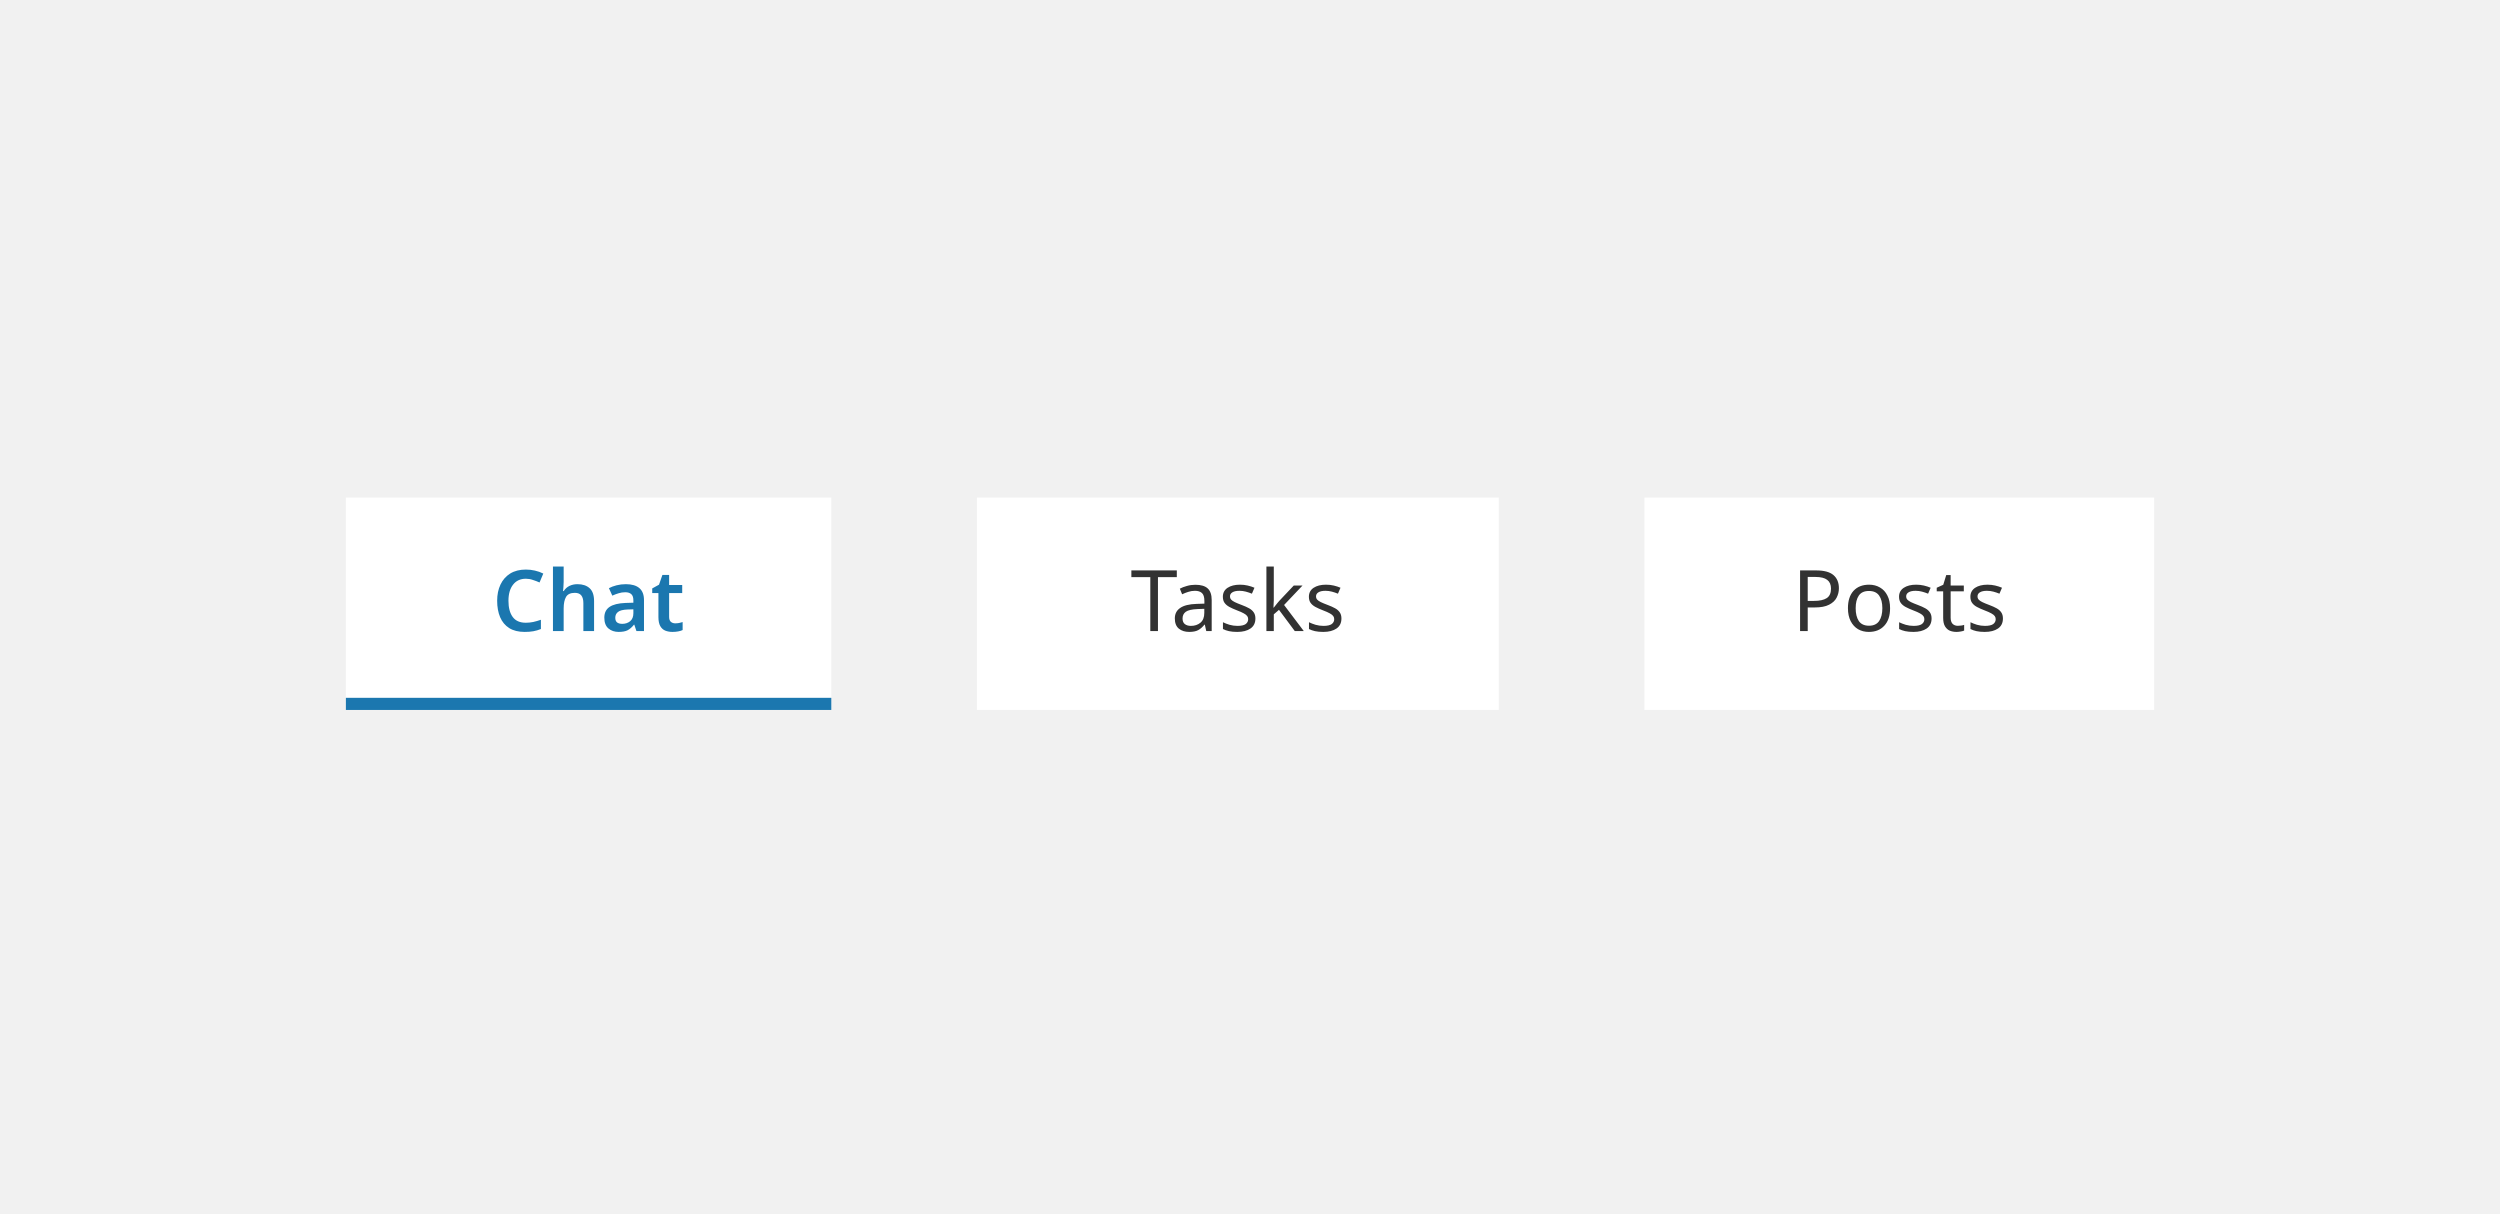
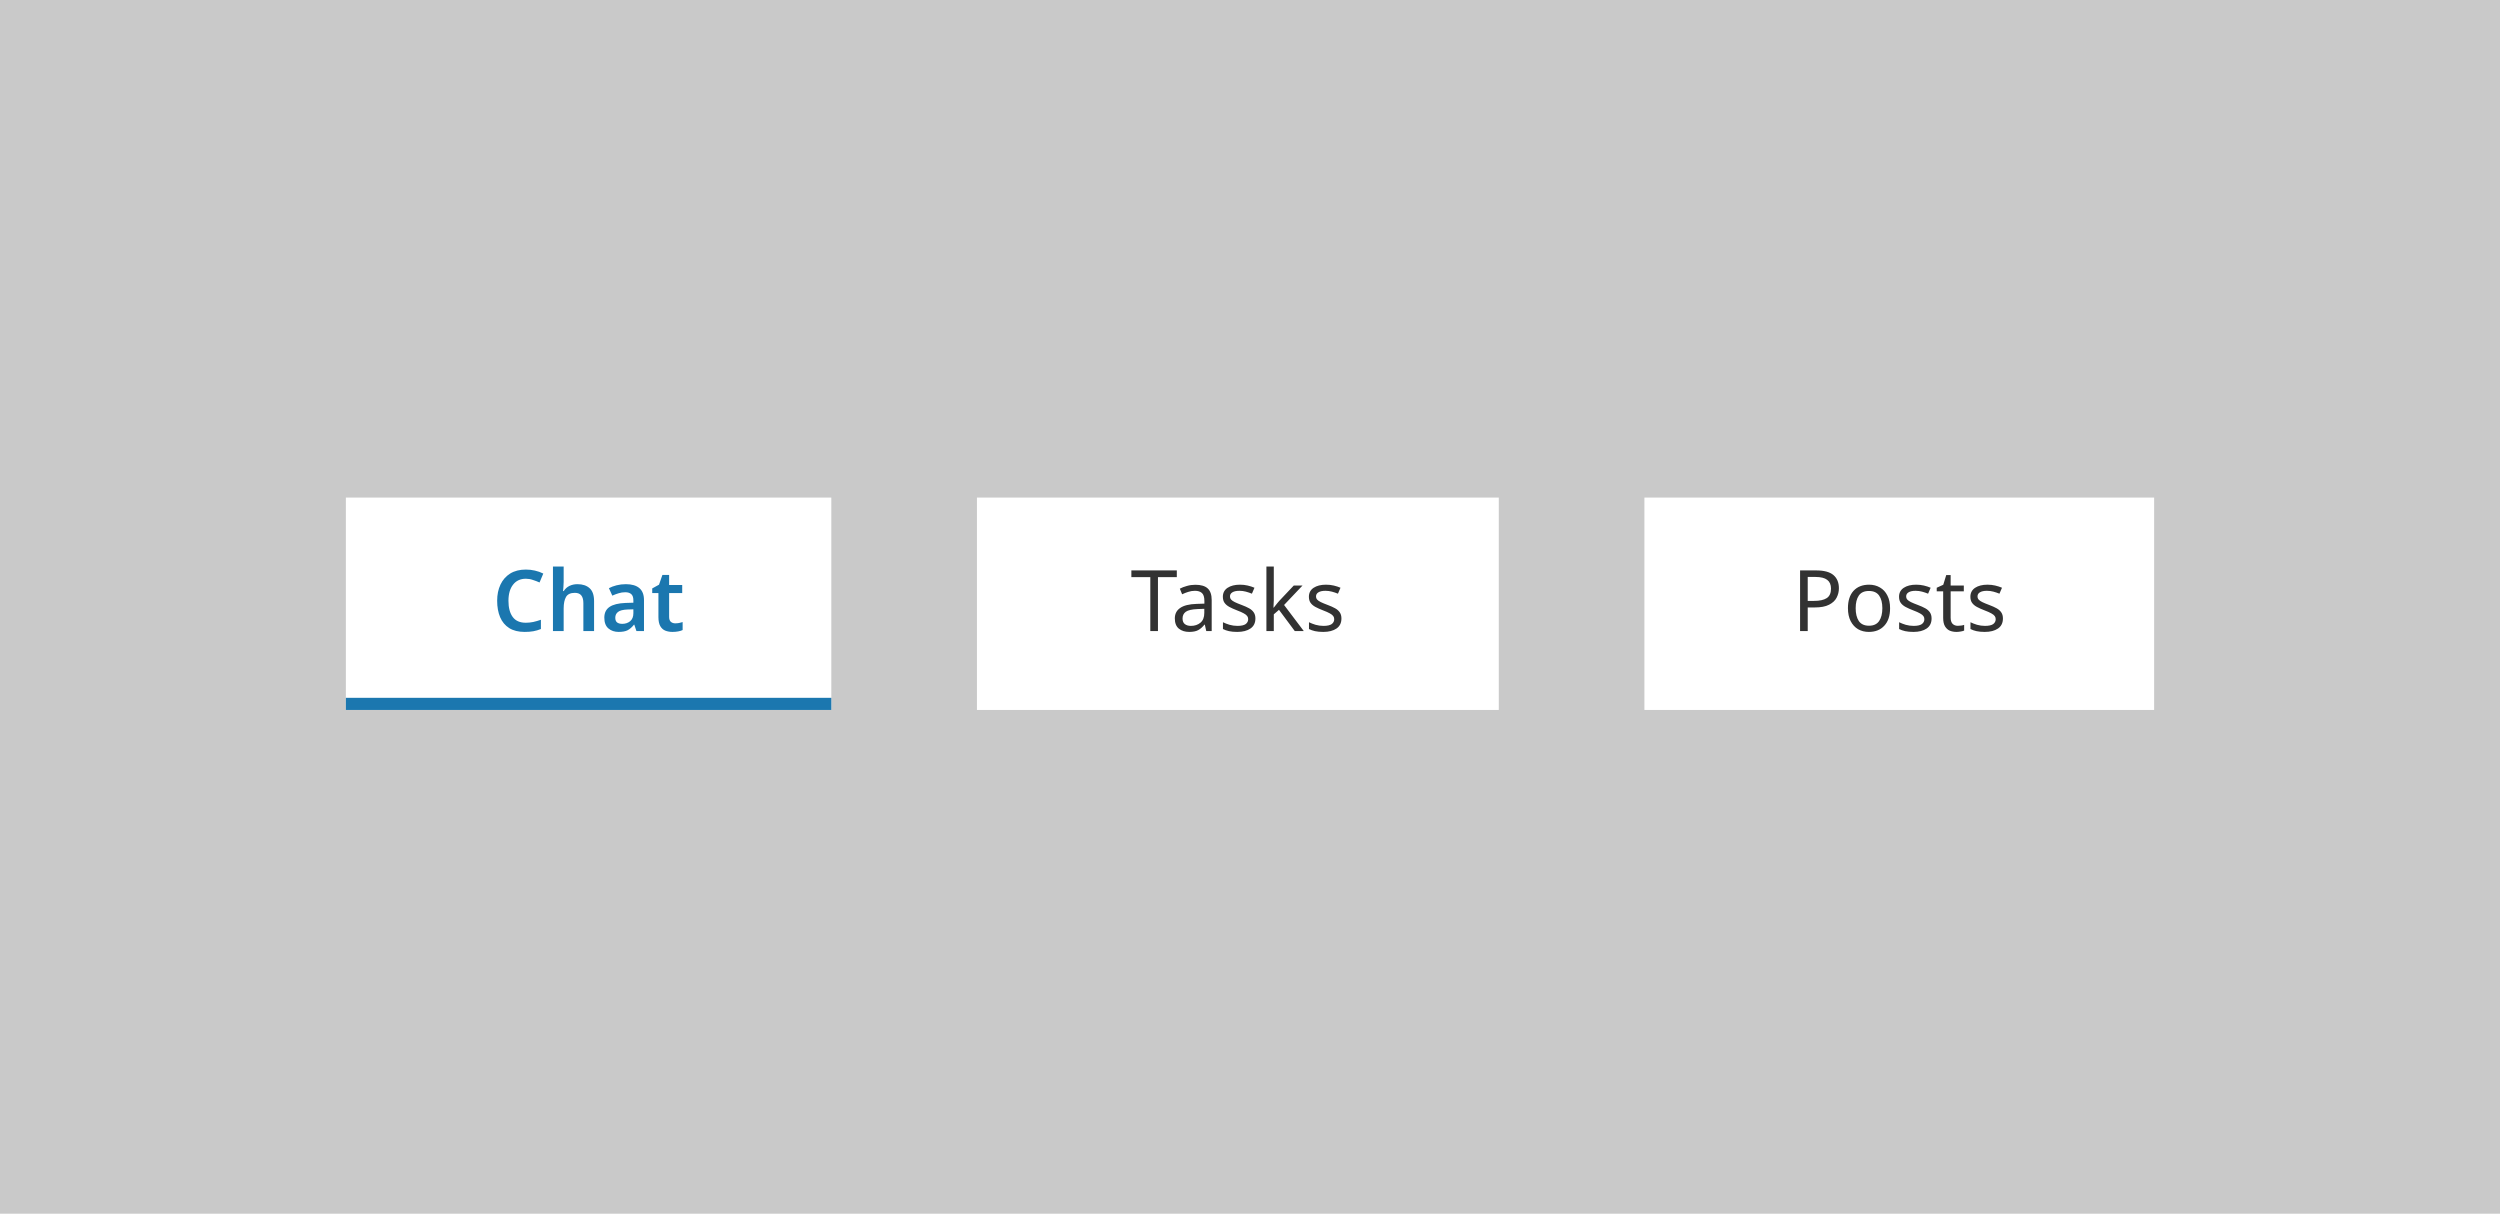
<svg xmlns="http://www.w3.org/2000/svg" width="412" height="200" viewBox="0 0 412 200" fill="none">
-   <rect width="412" height="200" fill="#F1F1F1" />
+   <rect width="412" height="200" fill="#C9C9C9" />
  <rect width="80" height="35" transform="translate(57 82)" fill="white" />
  <path d="M86.664 95.376C85.759 95.376 85.054 95.703 84.55 96.356C84.046 97 83.794 97.887 83.794 99.016C83.794 100.155 84.028 101.041 84.494 101.676C84.961 102.311 85.68 102.628 86.65 102.628C87.07 102.628 87.481 102.586 87.882 102.502C88.293 102.409 88.713 102.287 89.142 102.138V103.664C88.732 103.832 88.316 103.953 87.896 104.028C87.486 104.103 87.01 104.14 86.468 104.14C85.442 104.14 84.592 103.93 83.92 103.51C83.248 103.081 82.749 102.483 82.422 101.718C82.096 100.943 81.932 100.038 81.932 99.002C81.932 97.994 82.114 97.107 82.478 96.342C82.842 95.567 83.374 94.961 84.074 94.522C84.784 94.083 85.647 93.864 86.664 93.864C87.168 93.864 87.663 93.92 88.148 94.032C88.643 94.144 89.105 94.307 89.534 94.522L88.918 95.992C88.564 95.833 88.195 95.693 87.812 95.572C87.439 95.441 87.056 95.376 86.664 95.376ZM92.891 93.36V95.894C92.891 96.193 92.877 96.487 92.849 96.776C92.831 97.056 92.812 97.266 92.793 97.406H92.905C93.148 97.023 93.465 96.739 93.857 96.552C94.249 96.365 94.683 96.272 95.159 96.272C96.018 96.272 96.69 96.496 97.175 96.944C97.66 97.383 97.903 98.087 97.903 99.058V104H96.139V99.408C96.139 98.839 96.027 98.414 95.803 98.134C95.579 97.845 95.225 97.7 94.739 97.7C94.03 97.7 93.544 97.924 93.283 98.372C93.022 98.82 92.891 99.459 92.891 100.29V104H91.127V93.36H92.891ZM103.134 96.272C104.114 96.272 104.856 96.487 105.36 96.916C105.873 97.345 106.13 98.008 106.13 98.904V104H104.884L104.534 102.95H104.478C104.151 103.361 103.806 103.664 103.442 103.86C103.078 104.047 102.583 104.14 101.958 104.14C101.276 104.14 100.712 103.949 100.264 103.566C99.816 103.183 99.592 102.591 99.592 101.788C99.592 101.004 99.876 100.416 100.446 100.024C101.024 99.632 101.897 99.413 103.064 99.366L104.38 99.324V98.946C104.38 98.461 104.263 98.115 104.03 97.91C103.796 97.705 103.47 97.602 103.05 97.602C102.667 97.602 102.298 97.658 101.944 97.77C101.598 97.873 101.253 98.003 100.908 98.162L100.348 96.93C100.721 96.734 101.146 96.575 101.622 96.454C102.107 96.333 102.611 96.272 103.134 96.272ZM104.38 100.416L103.456 100.444C102.681 100.472 102.144 100.607 101.846 100.85C101.547 101.083 101.398 101.401 101.398 101.802C101.398 102.166 101.5 102.427 101.706 102.586C101.92 102.735 102.2 102.81 102.546 102.81C103.059 102.81 103.493 102.665 103.848 102.376C104.202 102.077 104.38 101.639 104.38 101.06V100.416ZM111.28 102.726C111.495 102.726 111.705 102.707 111.91 102.67C112.125 102.623 112.321 102.572 112.498 102.516V103.832C112.311 103.925 112.069 104 111.77 104.056C111.471 104.112 111.159 104.14 110.832 104.14C110.393 104.14 109.997 104.07 109.642 103.93C109.297 103.79 109.021 103.543 108.816 103.188C108.611 102.833 108.508 102.334 108.508 101.69V97.742H107.486V96.972L108.606 96.356L109.166 94.746H110.272V96.412H112.428V97.742H110.272V101.676C110.272 102.031 110.365 102.297 110.552 102.474C110.748 102.642 110.991 102.726 111.28 102.726Z" fill="#1B77AF" />
  <rect x="57" y="115" width="80" height="2" fill="#1B77AF" />
  <rect width="86" height="35" transform="translate(161 82)" fill="white" />
  <path d="M190.831 104H189.571V95.11H186.449V94.004H193.939V95.11H190.831V104ZM196.999 96.37C197.913 96.37 198.59 96.571 199.029 96.972C199.467 97.373 199.687 98.013 199.687 98.89V104H198.791L198.553 102.936H198.497C198.17 103.347 197.825 103.65 197.461 103.846C197.097 104.042 196.602 104.14 195.977 104.14C195.295 104.14 194.731 103.963 194.283 103.608C193.835 103.244 193.611 102.679 193.611 101.914C193.611 101.167 193.905 100.593 194.493 100.192C195.081 99.781 195.986 99.557 197.209 99.52L198.483 99.478V99.03C198.483 98.405 198.347 97.971 198.077 97.728C197.806 97.485 197.423 97.364 196.929 97.364C196.537 97.364 196.163 97.425 195.809 97.546C195.454 97.658 195.123 97.789 194.815 97.938L194.437 97.014C194.763 96.837 195.151 96.687 195.599 96.566C196.047 96.435 196.513 96.37 196.999 96.37ZM198.469 100.332L197.363 100.374C196.429 100.411 195.781 100.561 195.417 100.822C195.062 101.083 194.885 101.452 194.885 101.928C194.885 102.348 195.011 102.656 195.263 102.852C195.524 103.048 195.855 103.146 196.257 103.146C196.882 103.146 197.405 102.973 197.825 102.628C198.254 102.273 198.469 101.732 198.469 101.004V100.332ZM206.89 101.928C206.89 102.656 206.62 103.207 206.078 103.58C205.537 103.953 204.809 104.14 203.894 104.14C203.372 104.14 202.919 104.098 202.536 104.014C202.163 103.93 201.832 103.813 201.542 103.664V102.544C201.841 102.693 202.2 102.833 202.62 102.964C203.05 103.085 203.484 103.146 203.922 103.146C204.548 103.146 205 103.048 205.28 102.852C205.56 102.647 205.7 102.376 205.7 102.04C205.7 101.853 205.649 101.685 205.546 101.536C205.444 101.387 205.257 101.237 204.986 101.088C204.725 100.939 204.347 100.771 203.852 100.584C203.367 100.397 202.952 100.211 202.606 100.024C202.261 99.837 201.995 99.613 201.808 99.352C201.622 99.091 201.528 98.755 201.528 98.344C201.528 97.709 201.785 97.219 202.298 96.874C202.821 96.529 203.502 96.356 204.342 96.356C204.8 96.356 205.224 96.403 205.616 96.496C206.018 96.589 206.391 96.711 206.736 96.86L206.316 97.84C205.999 97.709 205.668 97.597 205.322 97.504C204.977 97.411 204.622 97.364 204.258 97.364C203.754 97.364 203.367 97.448 203.096 97.616C202.835 97.775 202.704 97.994 202.704 98.274C202.704 98.489 202.765 98.666 202.886 98.806C203.008 98.946 203.208 99.086 203.488 99.226C203.778 99.366 204.16 99.525 204.636 99.702C205.112 99.879 205.518 100.061 205.854 100.248C206.19 100.435 206.447 100.663 206.624 100.934C206.802 101.195 206.89 101.527 206.89 101.928ZM209.922 93.36V98.918C209.922 99.067 209.912 99.263 209.894 99.506C209.884 99.749 209.875 99.959 209.866 100.136H209.922C209.978 100.061 210.062 99.954 210.174 99.814C210.286 99.674 210.398 99.534 210.51 99.394C210.631 99.245 210.734 99.123 210.818 99.03L213.212 96.496H214.654L211.616 99.702L214.864 104H213.38L210.776 100.5L209.922 101.242V104H208.704V93.36H209.922ZM221.068 101.928C221.068 102.656 220.798 103.207 220.256 103.58C219.715 103.953 218.987 104.14 218.072 104.14C217.55 104.14 217.097 104.098 216.714 104.014C216.341 103.93 216.01 103.813 215.72 103.664V102.544C216.019 102.693 216.378 102.833 216.798 102.964C217.228 103.085 217.662 103.146 218.1 103.146C218.726 103.146 219.178 103.048 219.458 102.852C219.738 102.647 219.878 102.376 219.878 102.04C219.878 101.853 219.827 101.685 219.724 101.536C219.622 101.387 219.435 101.237 219.164 101.088C218.903 100.939 218.525 100.771 218.03 100.584C217.545 100.397 217.13 100.211 216.784 100.024C216.439 99.837 216.173 99.613 215.986 99.352C215.8 99.091 215.706 98.755 215.706 98.344C215.706 97.709 215.963 97.219 216.476 96.874C216.999 96.529 217.68 96.356 218.52 96.356C218.978 96.356 219.402 96.403 219.794 96.496C220.196 96.589 220.569 96.711 220.914 96.86L220.494 97.84C220.177 97.709 219.846 97.597 219.5 97.504C219.155 97.411 218.8 97.364 218.436 97.364C217.932 97.364 217.545 97.448 217.274 97.616C217.013 97.775 216.882 97.994 216.882 98.274C216.882 98.489 216.943 98.666 217.064 98.806C217.186 98.946 217.386 99.086 217.666 99.226C217.956 99.366 218.338 99.525 218.814 99.702C219.29 99.879 219.696 100.061 220.032 100.248C220.368 100.435 220.625 100.663 220.802 100.934C220.98 101.195 221.068 101.527 221.068 101.928Z" fill="#323232" />
  <rect width="84" height="35" transform="translate(271 82)" fill="white" />
  <path d="M299.299 94.004C300.606 94.004 301.558 94.261 302.155 94.774C302.752 95.287 303.051 96.011 303.051 96.944C303.051 97.495 302.925 98.013 302.673 98.498C302.43 98.974 302.015 99.361 301.427 99.66C300.848 99.959 300.06 100.108 299.061 100.108H297.913V104H296.653V94.004H299.299ZM299.187 95.082H297.913V99.03H298.921C299.873 99.03 300.582 98.876 301.049 98.568C301.516 98.26 301.749 97.737 301.749 97C301.749 96.356 301.539 95.875 301.119 95.558C300.708 95.241 300.064 95.082 299.187 95.082ZM311.485 100.234C311.485 101.475 311.168 102.437 310.533 103.118C309.908 103.799 309.059 104.14 307.985 104.14C307.323 104.14 306.73 103.991 306.207 103.692C305.694 103.384 305.288 102.941 304.989 102.362C304.691 101.774 304.541 101.065 304.541 100.234C304.541 98.993 304.849 98.036 305.465 97.364C306.091 96.692 306.945 96.356 308.027 96.356C308.699 96.356 309.297 96.51 309.819 96.818C310.342 97.117 310.748 97.555 311.037 98.134C311.336 98.703 311.485 99.403 311.485 100.234ZM305.815 100.234C305.815 101.121 305.988 101.825 306.333 102.348C306.688 102.861 307.248 103.118 308.013 103.118C308.769 103.118 309.325 102.861 309.679 102.348C310.034 101.825 310.211 101.121 310.211 100.234C310.211 99.347 310.034 98.652 309.679 98.148C309.325 97.644 308.765 97.392 307.999 97.392C307.234 97.392 306.679 97.644 306.333 98.148C305.988 98.652 305.815 99.347 305.815 100.234ZM318.324 101.928C318.324 102.656 318.053 103.207 317.512 103.58C316.971 103.953 316.243 104.14 315.328 104.14C314.805 104.14 314.353 104.098 313.97 104.014C313.597 103.93 313.265 103.813 312.976 103.664V102.544C313.275 102.693 313.634 102.833 314.054 102.964C314.483 103.085 314.917 103.146 315.356 103.146C315.981 103.146 316.434 103.048 316.714 102.852C316.994 102.647 317.134 102.376 317.134 102.04C317.134 101.853 317.083 101.685 316.98 101.536C316.877 101.387 316.691 101.237 316.42 101.088C316.159 100.939 315.781 100.771 315.286 100.584C314.801 100.397 314.385 100.211 314.04 100.024C313.695 99.837 313.429 99.613 313.242 99.352C313.055 99.091 312.962 98.755 312.962 98.344C312.962 97.709 313.219 97.219 313.732 96.874C314.255 96.529 314.936 96.356 315.776 96.356C316.233 96.356 316.658 96.403 317.05 96.496C317.451 96.589 317.825 96.711 318.17 96.86L317.75 97.84C317.433 97.709 317.101 97.597 316.756 97.504C316.411 97.411 316.056 97.364 315.692 97.364C315.188 97.364 314.801 97.448 314.53 97.616C314.269 97.775 314.138 97.994 314.138 98.274C314.138 98.489 314.199 98.666 314.32 98.806C314.441 98.946 314.642 99.086 314.922 99.226C315.211 99.366 315.594 99.525 316.07 99.702C316.546 99.879 316.952 100.061 317.288 100.248C317.624 100.435 317.881 100.663 318.058 100.934C318.235 101.195 318.324 101.527 318.324 101.928ZM322.643 103.132C322.83 103.132 323.021 103.118 323.217 103.09C323.413 103.062 323.572 103.025 323.693 102.978V103.916C323.563 103.981 323.376 104.033 323.133 104.07C322.891 104.117 322.657 104.14 322.433 104.14C322.041 104.14 321.677 104.075 321.341 103.944C321.015 103.804 320.749 103.566 320.543 103.23C320.338 102.894 320.235 102.423 320.235 101.816V97.448H319.171V96.86L320.249 96.37L320.739 94.774H321.467V96.496H323.637V97.448H321.467V101.788C321.467 102.245 321.575 102.586 321.789 102.81C322.013 103.025 322.298 103.132 322.643 103.132ZM330.082 101.928C330.082 102.656 329.811 103.207 329.27 103.58C328.729 103.953 328.001 104.14 327.086 104.14C326.563 104.14 326.111 104.098 325.728 104.014C325.355 103.93 325.023 103.813 324.734 103.664V102.544C325.033 102.693 325.392 102.833 325.812 102.964C326.241 103.085 326.675 103.146 327.114 103.146C327.739 103.146 328.192 103.048 328.472 102.852C328.752 102.647 328.892 102.376 328.892 102.04C328.892 101.853 328.841 101.685 328.738 101.536C328.635 101.387 328.449 101.237 328.178 101.088C327.917 100.939 327.539 100.771 327.044 100.584C326.559 100.397 326.143 100.211 325.798 100.024C325.453 99.837 325.187 99.613 325 99.352C324.813 99.091 324.72 98.755 324.72 98.344C324.72 97.709 324.977 97.219 325.49 96.874C326.013 96.529 326.694 96.356 327.534 96.356C327.991 96.356 328.416 96.403 328.808 96.496C329.209 96.589 329.583 96.711 329.928 96.86L329.508 97.84C329.191 97.709 328.859 97.597 328.514 97.504C328.169 97.411 327.814 97.364 327.45 97.364C326.946 97.364 326.559 97.448 326.288 97.616C326.027 97.775 325.896 97.994 325.896 98.274C325.896 98.489 325.957 98.666 326.078 98.806C326.199 98.946 326.4 99.086 326.68 99.226C326.969 99.366 327.352 99.525 327.828 99.702C328.304 99.879 328.71 100.061 329.046 100.248C329.382 100.435 329.639 100.663 329.816 100.934C329.993 101.195 330.082 101.527 330.082 101.928Z" fill="#323232" />
</svg>
